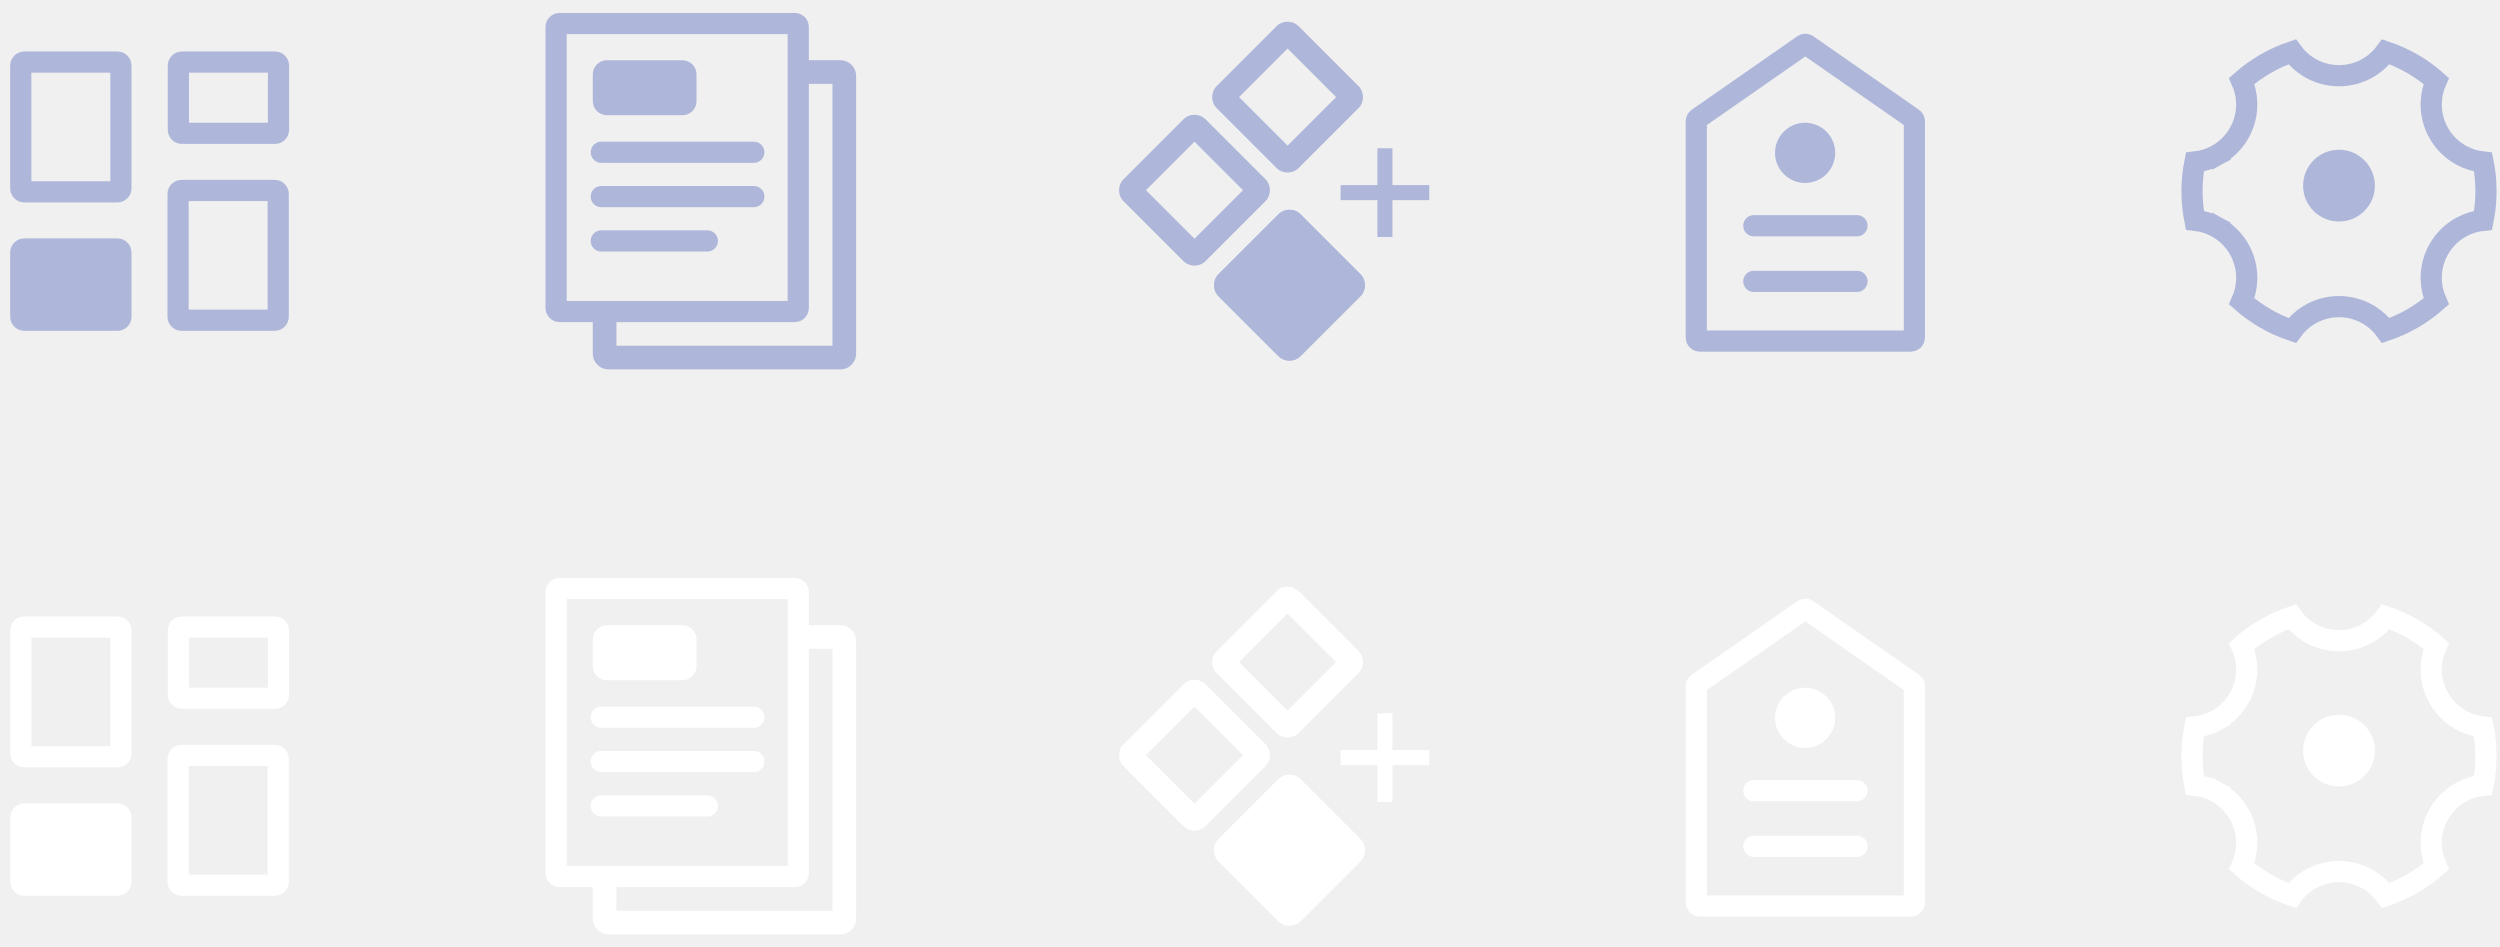
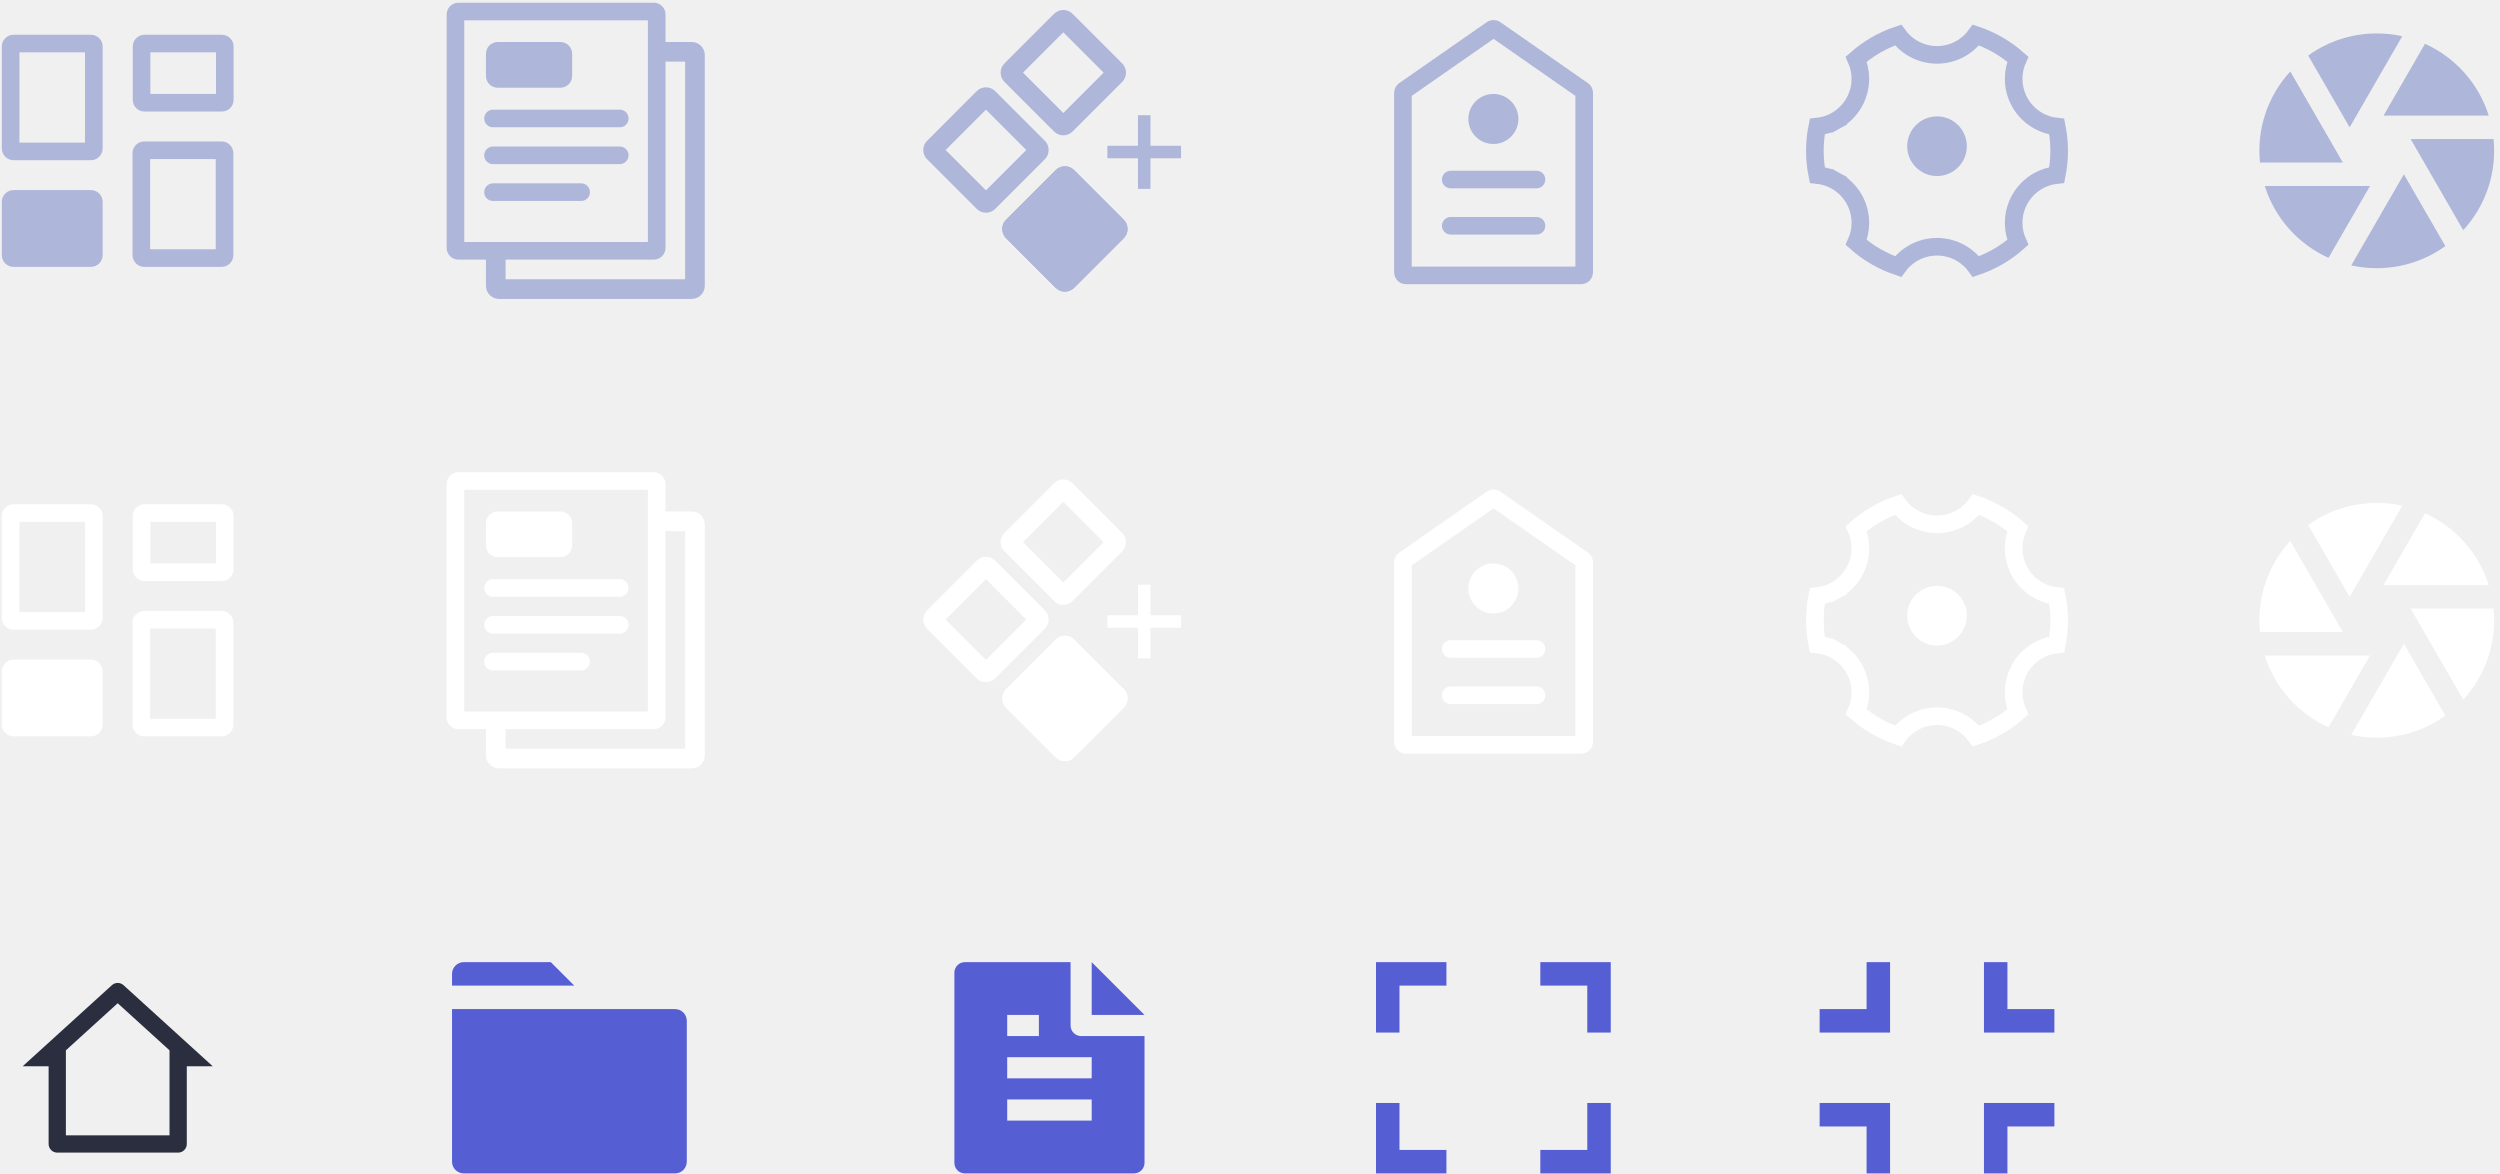
- <svg xmlns="http://www.w3.org/2000/svg" width="177" height="67" viewBox="0 0 177 67" fill="none">
-   <mask id="path-1-inside-1_0_1" fill="white">
-     <rect x="0.721" y="3.646" width="8.59" height="10.687" rx="1" />
+ <svg xmlns="http://www.w3.org/2000/svg" width="213" height="100" viewBox="0 0 213 100" fill="none">
+   <path d="M58.514 86.974V98.974C58.514 99.239 58.409 99.493 58.221 99.681C58.033 99.868 57.779 99.974 57.514 99.974H39.514C39.249 99.974 38.994 99.868 38.807 99.681C38.619 99.493 38.514 99.239 38.514 98.974V85.974H57.514C57.779 85.974 58.033 86.079 58.221 86.267C58.409 86.454 58.514 86.709 58.514 86.974ZM48.928 83.974H38.514V82.974C38.514 82.709 38.619 82.454 38.807 82.267C38.994 82.079 39.249 81.974 39.514 81.974H46.928L48.928 83.974Z" fill="#555ED3" />
+   <path d="M200.327 22.612L204.81 14.849L208.342 20.966C206.641 22.193 204.597 22.852 202.5 22.849C201.754 22.849 201.027 22.767 200.327 22.612ZM198.39 21.969C197.105 21.388 195.957 20.543 195.021 19.488C194.085 18.433 193.382 17.193 192.958 15.849H201.923L198.39 21.968V21.969ZM192.55 13.849C192.407 12.446 192.563 11.029 193.008 9.691C193.453 8.353 194.177 7.125 195.133 6.088L199.612 13.849H192.55ZM196.659 4.732C198.359 3.505 200.403 2.846 202.5 2.849C203.246 2.849 203.973 2.931 204.673 3.086L200.19 10.849L196.659 4.732V4.732ZM206.61 3.729C207.894 4.31 209.042 5.155 209.978 6.209C210.914 7.264 211.617 8.504 212.042 9.849H203.077L206.61 3.73V3.729ZM212.45 11.849C212.593 13.252 212.436 14.669 211.991 16.006C211.546 17.344 210.822 18.573 209.867 19.61L205.388 11.849H212.452H212.45Z" fill="#AEB6DA" />
+   <path d="M200.327 62.612L204.81 54.849L208.342 60.966C206.641 62.193 204.597 62.852 202.5 62.849C201.754 62.849 201.027 62.767 200.327 62.612ZM198.39 61.969C197.105 61.388 195.957 60.542 195.021 59.488C194.085 58.433 193.382 57.193 192.958 55.849H201.923L198.39 61.968V61.969ZM192.55 53.849C192.407 52.446 192.563 51.029 193.008 49.691C193.453 48.353 194.177 47.125 195.133 46.088L199.612 53.849H192.55ZM196.659 44.732C198.359 43.505 200.403 42.846 202.5 42.849C203.246 42.849 203.973 42.931 204.673 43.086L200.19 50.849L196.659 44.732V44.732ZM206.61 43.729C207.894 44.31 209.042 45.155 209.978 46.209C210.914 47.264 211.617 48.504 212.042 49.849H203.077L206.61 43.73V43.729ZM212.45 51.849C212.593 53.252 212.436 54.669 211.991 56.007C211.546 57.344 210.822 58.572 209.867 59.61L205.388 51.849H212.452H212.45Z" fill="white" />
+   <mask id="path-4-inside-1_1_146" fill="white">
+     <rect x="0.155" y="2.961" width="8.59" height="10.687" rx="1" />
  </mask>
-   <rect x="0.721" y="3.646" width="8.59" height="10.687" rx="1" stroke="#AEB6DA" stroke-width="3" mask="url(#path-1-inside-1_0_1)" />
-   <mask id="path-2-inside-2_0_1" fill="white">
-     <rect x="11.857" y="12.735" width="8.59" height="10.687" rx="1" />
+   <rect x="0.155" y="2.961" width="8.59" height="10.687" rx="1" stroke="#AEB6DA" stroke-width="3" mask="url(#path-4-inside-1_1_146)" />
+   <mask id="path-5-inside-2_1_146" fill="white">
+     <rect x="11.291" y="12.05" width="8.59" height="10.687" rx="1" />
  </mask>
-   <rect x="11.857" y="12.735" width="8.59" height="10.687" rx="1" stroke="#AEB6DA" stroke-width="3" mask="url(#path-2-inside-2_0_1)" />
-   <mask id="path-3-inside-3_0_1" fill="white">
-     <rect x="0.721" y="16.88" width="8.59" height="6.542" rx="1" />
+   <rect x="11.291" y="12.05" width="8.59" height="10.687" rx="1" stroke="#AEB6DA" stroke-width="3" mask="url(#path-5-inside-2_1_146)" />
+   <mask id="path-6-inside-3_1_146" fill="white">
+     <rect x="0.155" y="16.195" width="8.59" height="6.542" rx="1" />
  </mask>
-   <rect x="0.721" y="16.88" width="8.59" height="6.542" rx="1" fill="#AEB6DA" stroke="#AEB6DA" stroke-width="3" mask="url(#path-3-inside-3_0_1)" />
-   <mask id="path-4-inside-4_0_1" fill="white">
-     <rect x="11.878" y="3.646" width="8.59" height="6.542" rx="1" />
+   <rect x="0.155" y="16.195" width="8.59" height="6.542" rx="1" fill="#AEB6DA" stroke="#AEB6DA" stroke-width="3" mask="url(#path-6-inside-3_1_146)" />
+   <mask id="path-7-inside-4_1_146" fill="white">
+     <rect x="11.312" y="2.961" width="8.59" height="6.542" rx="1" />
  </mask>
-   <rect x="11.878" y="3.646" width="8.59" height="6.542" rx="1" stroke="#AEB6DA" stroke-width="3" mask="url(#path-4-inside-4_0_1)" />
-   <path d="M97.521 16.776V10.5H98.586V16.776H97.521ZM94.915 14.17V13.105H101.191V14.17H94.915Z" fill="#AEB6DA" />
-   <path fill-rule="evenodd" clip-rule="evenodd" d="M81.133 13.467L84.569 16.903L88.005 13.467L84.569 10.031L81.133 13.467ZM79.556 12.678C79.12 13.114 79.12 13.82 79.556 14.256L83.78 18.481C84.216 18.916 84.923 18.916 85.358 18.481L89.583 14.256C90.019 13.82 90.019 13.114 89.583 12.678L85.358 8.453C84.923 8.017 84.216 8.017 83.78 8.453L79.556 12.678Z" fill="#AEB6DA" />
-   <path d="M86.281 20.982C85.846 20.546 85.846 19.839 86.281 19.404L90.506 15.179C90.942 14.743 91.648 14.743 92.084 15.179L96.309 19.404C96.745 19.839 96.745 20.546 96.309 20.982L92.084 25.206C91.648 25.642 90.942 25.642 90.506 25.206L86.281 20.982Z" fill="#AEB6DA" />
-   <path fill-rule="evenodd" clip-rule="evenodd" d="M87.859 20.193L91.295 23.628L94.731 20.193L91.295 16.757L87.859 20.193ZM86.281 19.404C85.846 19.839 85.846 20.546 86.281 20.982L90.506 25.206C90.942 25.642 91.648 25.642 92.084 25.206L96.309 20.982C96.745 20.546 96.745 19.839 96.309 19.404L92.084 15.179C91.648 14.743 90.942 14.743 90.506 15.179L86.281 19.404Z" fill="#AEB6DA" />
-   <path fill-rule="evenodd" clip-rule="evenodd" d="M87.725 6.875L91.161 10.311L94.597 6.875L91.161 3.439L87.725 6.875ZM86.147 6.086C85.712 6.522 85.712 7.229 86.147 7.664L90.372 11.889C90.808 12.325 91.514 12.325 91.95 11.889L96.175 7.664C96.61 7.229 96.61 6.522 96.175 6.086L91.95 1.862C91.514 1.426 90.808 1.426 90.372 1.862L86.147 6.086Z" fill="#AEB6DA" />
-   <path d="M135.539 8.591V23.898C135.539 24.036 135.427 24.148 135.289 24.148H120.345C120.207 24.148 120.095 24.036 120.095 23.898V8.591C120.095 8.509 120.135 8.433 120.202 8.386L127.674 3.184C127.76 3.124 127.874 3.124 127.96 3.184L135.432 8.386C135.499 8.433 135.539 8.509 135.539 8.591Z" stroke="#AEB6DA" stroke-width="1.5" />
-   <line x1="124.17" y1="15.981" x2="131.475" y2="15.981" stroke="#AEB6DA" stroke-width="1.5" stroke-linecap="round" />
-   <line x1="124.17" y1="19.921" x2="131.475" y2="19.921" stroke="#AEB6DA" stroke-width="1.5" stroke-linecap="round" />
-   <circle cx="127.802" cy="10.822" r="2.131" fill="#AEB6DA" />
-   <path d="M155.193 13.534C155.193 12.828 155.264 12.139 155.397 11.473C155.931 11.417 156.451 11.257 156.926 10.999L156.568 10.339L156.926 10.999C157.59 10.638 158.141 10.101 158.519 9.447C158.897 8.793 159.087 8.047 159.067 7.291C159.053 6.75 158.932 6.22 158.714 5.729C159.753 4.811 160.967 4.11 162.282 3.667C162.597 4.102 162.996 4.473 163.457 4.756C164.102 5.151 164.843 5.36 165.599 5.36C166.355 5.36 167.097 5.151 167.741 4.756C168.203 4.473 168.602 4.102 168.917 3.667C170.232 4.11 171.445 4.811 172.485 5.729C172.266 6.22 172.145 6.751 172.131 7.292C172.111 8.048 172.301 8.794 172.679 9.448C173.057 10.103 173.609 10.64 174.273 11.001C174.749 11.258 175.269 11.418 175.803 11.474C175.936 12.139 176.007 12.828 176.007 13.534C176.007 14.24 175.936 14.929 175.803 15.595C175.269 15.651 174.749 15.811 174.274 16.069C173.61 16.429 173.058 16.966 172.68 17.62C172.302 18.274 172.112 19.021 172.131 19.776C172.145 20.317 172.266 20.848 172.485 21.339C171.445 22.257 170.232 22.958 168.917 23.401C168.602 22.966 168.203 22.595 167.741 22.312C167.097 21.917 166.355 21.708 165.599 21.708C164.843 21.708 164.102 21.917 163.457 22.312C162.996 22.595 162.597 22.966 162.282 23.401C160.967 22.958 159.754 22.257 158.714 21.339C158.933 20.848 159.054 20.317 159.068 19.776C159.088 19.02 158.898 18.274 158.52 17.619C158.142 16.965 157.59 16.428 156.925 16.067L156.568 16.727L156.925 16.067C156.45 15.81 155.93 15.649 155.396 15.594C155.263 14.929 155.193 14.241 155.193 13.534Z" stroke="#AEB6DA" stroke-width="1.5" />
-   <circle cx="165.6" cy="13.142" r="2.541" fill="#AEB6DA" />
-   <mask id="path-16-inside-5_0_1" fill="white">
-     <rect x="38.622" y="0.916" width="18.644" height="21.889" rx="1" />
+   <rect x="11.312" y="2.961" width="8.59" height="6.542" rx="1" stroke="#AEB6DA" stroke-width="3" mask="url(#path-7-inside-4_1_146)" />
+   <path d="M96.955 16.091V9.815H98.02V16.091H96.955ZM94.349 13.485V12.42H100.625V13.485H94.349Z" fill="#AEB6DA" />
+   <path fill-rule="evenodd" clip-rule="evenodd" d="M80.567 12.782L84.003 16.217L87.439 12.782L84.003 9.346L80.567 12.782ZM78.99 11.993C78.554 12.428 78.554 13.135 78.99 13.571L83.214 17.795C83.65 18.231 84.357 18.231 84.792 17.795L89.017 13.571C89.453 13.135 89.453 12.428 89.017 11.993L84.792 7.768C84.357 7.332 83.65 7.332 83.214 7.768L78.99 11.993Z" fill="#AEB6DA" />
+   <path d="M85.716 20.296C85.28 19.86 85.28 19.154 85.716 18.718L89.94 14.494C90.376 14.058 91.082 14.058 91.518 14.494L95.743 18.718C96.179 19.154 96.179 19.86 95.743 20.296L91.518 24.521C91.082 24.957 90.376 24.957 89.94 24.521L85.716 20.296Z" fill="#AEB6DA" />
+   <path fill-rule="evenodd" clip-rule="evenodd" d="M87.293 19.507L90.729 22.943L94.165 19.507L90.729 16.072L87.293 19.507ZM85.716 18.718C85.28 19.154 85.28 19.86 85.716 20.296L89.94 24.521C90.376 24.957 91.082 24.957 91.518 24.521L95.743 20.296C96.179 19.86 96.179 19.154 95.743 18.718L91.518 14.494C91.082 14.058 90.376 14.058 89.94 14.494L85.716 18.718Z" fill="#AEB6DA" />
+   <path fill-rule="evenodd" clip-rule="evenodd" d="M87.159 6.19L90.595 9.626L94.031 6.19L90.595 2.754L87.159 6.19ZM85.581 5.401C85.145 5.837 85.145 6.543 85.581 6.979L89.806 11.204C90.242 11.639 90.948 11.639 91.384 11.204L95.609 6.979C96.044 6.543 96.044 5.837 95.609 5.401L91.384 1.176C90.948 0.741 90.242 0.741 89.806 1.176L85.581 5.401Z" fill="#AEB6DA" />
+   <path d="M134.973 7.906V23.212C134.973 23.35 134.861 23.462 134.723 23.462H119.779C119.641 23.462 119.529 23.35 119.529 23.212V7.906C119.529 7.824 119.569 7.748 119.636 7.701L127.108 2.498C127.194 2.439 127.308 2.439 127.394 2.498L134.866 7.701C134.933 7.748 134.973 7.824 134.973 7.906Z" stroke="#AEB6DA" stroke-width="1.5" />
+   <line x1="123.604" y1="15.296" x2="130.909" y2="15.296" stroke="#AEB6DA" stroke-width="1.5" stroke-linecap="round" />
+   <line x1="123.604" y1="19.236" x2="130.909" y2="19.236" stroke="#AEB6DA" stroke-width="1.5" stroke-linecap="round" />
+   <circle cx="127.236" cy="10.136" r="2.131" fill="#AEB6DA" />
+   <path d="M154.627 12.849C154.627 12.142 154.697 11.454 154.831 10.787C155.365 10.732 155.884 10.571 156.36 10.313L156.002 9.654L156.36 10.313C157.024 9.953 157.575 9.416 157.953 8.762C158.331 8.108 158.521 7.362 158.501 6.606C158.487 6.065 158.366 5.535 158.148 5.044C159.187 4.125 160.401 3.424 161.716 2.982C162.031 3.417 162.43 3.787 162.891 4.07C163.536 4.466 164.277 4.675 165.033 4.675C165.789 4.675 166.531 4.466 167.175 4.07C167.637 3.787 168.036 3.417 168.351 2.982C169.666 3.424 170.879 4.125 171.919 5.044C171.7 5.535 171.579 6.065 171.565 6.607C171.545 7.362 171.735 8.109 172.113 8.763C172.491 9.418 173.043 9.955 173.707 10.315C174.183 10.573 174.703 10.733 175.237 10.789C175.37 11.454 175.441 12.143 175.441 12.849C175.441 13.555 175.37 14.244 175.237 14.91C174.703 14.966 174.183 15.126 173.708 15.383C173.043 15.744 172.492 16.281 172.114 16.935C171.736 17.589 171.546 18.335 171.565 19.091C171.579 19.632 171.7 20.163 171.919 20.653C170.879 21.572 169.666 22.273 168.351 22.715C168.036 22.28 167.637 21.91 167.175 21.627C166.531 21.232 165.789 21.022 165.033 21.022C164.277 21.022 163.536 21.232 162.891 21.627C162.43 21.91 162.031 22.28 161.716 22.715C160.401 22.273 159.187 21.572 158.148 20.654C158.367 20.163 158.488 19.632 158.502 19.091C158.522 18.335 158.332 17.589 157.954 16.934C157.576 16.28 157.024 15.742 156.359 15.382L156.002 16.041L156.359 15.382C155.884 15.124 155.364 14.964 154.83 14.909C154.697 14.244 154.627 13.556 154.627 12.849Z" stroke="#AEB6DA" stroke-width="1.5" />
+   <circle cx="165.034" cy="12.457" r="2.541" fill="#AEB6DA" />
+   <mask id="path-19-inside-5_1_146" fill="white">
+     <rect x="38.056" y="0.231" width="18.644" height="21.889" rx="1" />
  </mask>
-   <rect x="38.622" y="0.916" width="18.644" height="21.889" rx="1" stroke="#AEB6DA" stroke-width="3" mask="url(#path-16-inside-5_0_1)" />
-   <path d="M42.572 10.78H53.369" stroke="#AEB6DA" stroke-width="1.5" stroke-linecap="round" />
-   <path d="M42.572 13.919H53.369" stroke="#AEB6DA" stroke-width="1.5" stroke-linecap="round" />
-   <path d="M42.572 17.058L50.08 17.058" stroke="#AEB6DA" stroke-width="1.5" stroke-linecap="round" />
-   <rect x="41.969" y="4.265" width="7.345" height="3.893" rx="1" fill="#AEB6DA" />
-   <path fill-rule="evenodd" clip-rule="evenodd" d="M41.969 22.108V25.036C41.969 25.652 42.468 26.152 43.085 26.152H59.497C60.113 26.152 60.613 25.652 60.613 25.036V5.379C60.613 4.763 60.113 4.263 59.497 4.263H56.819V5.937H58.939V24.478H43.643V22.108H41.969Z" fill="#AEB6DA" />
-   <mask id="path-22-inside-6_0_1" fill="white">
-     <rect x="0.721" y="43.646" width="8.59" height="10.687" rx="1" />
+   <rect x="38.056" y="0.231" width="18.644" height="21.889" rx="1" stroke="#AEB6DA" stroke-width="3" mask="url(#path-19-inside-5_1_146)" />
+   <path d="M42.005 10.094H52.803" stroke="#AEB6DA" stroke-width="1.5" stroke-linecap="round" />
+   <path d="M42.005 13.233H52.803" stroke="#AEB6DA" stroke-width="1.5" stroke-linecap="round" />
+   <path d="M42.005 16.372L49.514 16.372" stroke="#AEB6DA" stroke-width="1.5" stroke-linecap="round" />
+   <rect x="41.403" y="3.58" width="7.345" height="3.893" rx="1" fill="#AEB6DA" />
+   <path fill-rule="evenodd" clip-rule="evenodd" d="M41.403 21.422V24.351C41.403 24.967 41.902 25.467 42.519 25.467H58.931C59.547 25.467 60.047 24.967 60.047 24.351V4.694C60.047 4.077 59.547 3.578 58.931 3.578H56.252V5.251H58.373V23.793H43.076V21.422H41.403Z" fill="#AEB6DA" />
+   <mask id="path-25-inside-6_1_146" fill="white">
+     <rect x="0.155" y="42.961" width="8.59" height="10.687" rx="1" />
  </mask>
-   <rect x="0.721" y="43.646" width="8.59" height="10.687" rx="1" stroke="white" stroke-width="3" mask="url(#path-22-inside-6_0_1)" />
-   <mask id="path-23-inside-7_0_1" fill="white">
-     <rect x="11.857" y="52.735" width="8.59" height="10.687" rx="1" />
+   <rect x="0.155" y="42.961" width="8.59" height="10.687" rx="1" stroke="white" stroke-width="3" mask="url(#path-25-inside-6_1_146)" />
+   <mask id="path-26-inside-7_1_146" fill="white">
+     <rect x="11.291" y="52.05" width="8.59" height="10.687" rx="1" />
  </mask>
-   <rect x="11.857" y="52.735" width="8.59" height="10.687" rx="1" stroke="white" stroke-width="3" mask="url(#path-23-inside-7_0_1)" />
-   <mask id="path-24-inside-8_0_1" fill="white">
-     <rect x="0.721" y="56.88" width="8.59" height="6.542" rx="1" />
+   <rect x="11.291" y="52.05" width="8.59" height="10.687" rx="1" stroke="white" stroke-width="3" mask="url(#path-26-inside-7_1_146)" />
+   <mask id="path-27-inside-8_1_146" fill="white">
+     <rect x="0.155" y="56.195" width="8.59" height="6.542" rx="1" />
  </mask>
-   <rect x="0.721" y="56.88" width="8.59" height="6.542" rx="1" fill="white" stroke="white" stroke-width="3" mask="url(#path-24-inside-8_0_1)" />
-   <mask id="path-25-inside-9_0_1" fill="white">
-     <rect x="11.878" y="43.646" width="8.59" height="6.542" rx="1" />
+   <rect x="0.155" y="56.195" width="8.59" height="6.542" rx="1" fill="white" stroke="white" stroke-width="3" mask="url(#path-27-inside-8_1_146)" />
+   <mask id="path-28-inside-9_1_146" fill="white">
+     <rect x="11.312" y="42.961" width="8.59" height="6.542" rx="1" />
  </mask>
-   <rect x="11.878" y="43.646" width="8.59" height="6.542" rx="1" stroke="white" stroke-width="3" mask="url(#path-25-inside-9_0_1)" />
-   <path d="M97.521 56.776V50.5H98.586V56.776H97.521ZM94.915 54.17V53.105H101.191V54.17H94.915Z" fill="white" />
-   <path fill-rule="evenodd" clip-rule="evenodd" d="M81.133 53.467L84.569 56.903L88.005 53.467L84.569 50.031L81.133 53.467ZM79.556 52.678C79.12 53.114 79.12 53.82 79.556 54.256L83.78 58.481C84.216 58.916 84.923 58.916 85.358 58.481L89.583 54.256C90.019 53.82 90.019 53.114 89.583 52.678L85.358 48.453C84.923 48.017 84.216 48.017 83.78 48.453L79.556 52.678Z" fill="white" />
-   <path d="M86.281 60.981C85.846 60.546 85.846 59.839 86.281 59.404L90.506 55.179C90.942 54.743 91.648 54.743 92.084 55.179L96.309 59.404C96.745 59.839 96.745 60.546 96.309 60.981L92.084 65.206C91.648 65.642 90.942 65.642 90.506 65.206L86.281 60.981Z" fill="white" />
-   <path fill-rule="evenodd" clip-rule="evenodd" d="M87.859 60.193L91.295 63.628L94.731 60.193L91.295 56.757L87.859 60.193ZM86.281 59.404C85.846 59.839 85.846 60.546 86.281 60.981L90.506 65.206C90.942 65.642 91.648 65.642 92.084 65.206L96.309 60.981C96.745 60.546 96.745 59.839 96.309 59.404L92.084 55.179C91.648 54.743 90.942 54.743 90.506 55.179L86.281 59.404Z" fill="white" />
-   <path fill-rule="evenodd" clip-rule="evenodd" d="M87.725 46.875L91.161 50.311L94.597 46.875L91.161 43.44L87.725 46.875ZM86.147 46.086C85.712 46.522 85.712 47.228 86.147 47.664L90.372 51.889C90.808 52.325 91.514 52.325 91.95 51.889L96.175 47.664C96.61 47.228 96.61 46.522 96.175 46.086L91.95 41.862C91.514 41.426 90.808 41.426 90.372 41.862L86.147 46.086Z" fill="white" />
-   <path d="M135.539 48.591V63.898C135.539 64.036 135.427 64.147 135.289 64.147H120.345C120.207 64.147 120.095 64.036 120.095 63.898V48.591C120.095 48.509 120.135 48.433 120.202 48.386L127.674 43.184C127.76 43.124 127.874 43.124 127.96 43.184L135.432 48.386C135.499 48.433 135.539 48.509 135.539 48.591Z" stroke="white" stroke-width="1.5" />
-   <line x1="124.17" y1="55.981" x2="131.475" y2="55.981" stroke="white" stroke-width="1.5" stroke-linecap="round" />
-   <line x1="124.17" y1="59.921" x2="131.475" y2="59.921" stroke="white" stroke-width="1.5" stroke-linecap="round" />
-   <circle cx="127.802" cy="50.822" r="2.131" fill="white" />
-   <path d="M155.193 53.534C155.193 52.828 155.264 52.139 155.397 51.473C155.931 51.417 156.451 51.257 156.926 50.999L156.568 50.34L156.926 50.999C157.59 50.638 158.141 50.101 158.519 49.447C158.897 48.793 159.087 48.047 159.067 47.291C159.053 46.75 158.932 46.22 158.714 45.729C159.753 44.811 160.967 44.11 162.282 43.667C162.597 44.102 162.996 44.473 163.457 44.756C164.102 45.151 164.843 45.36 165.599 45.36C166.355 45.36 167.097 45.151 167.741 44.756C168.203 44.473 168.602 44.102 168.917 43.667C170.232 44.109 171.445 44.811 172.485 45.729C172.266 46.22 172.145 46.751 172.131 47.292C172.111 48.048 172.301 48.794 172.679 49.449C173.057 50.103 173.609 50.64 174.273 51.001C174.749 51.258 175.269 51.419 175.803 51.474C175.936 52.139 176.007 52.828 176.007 53.534C176.007 54.24 175.936 54.929 175.803 55.595C175.269 55.651 174.749 55.811 174.274 56.069C173.61 56.429 173.058 56.966 172.68 57.62C172.302 58.275 172.112 59.021 172.131 59.776C172.145 60.317 172.266 60.848 172.485 61.339C171.445 62.257 170.232 62.958 168.917 63.401C168.602 62.966 168.203 62.595 167.741 62.312C167.097 61.917 166.355 61.708 165.599 61.708C164.843 61.708 164.102 61.917 163.457 62.312C162.996 62.595 162.597 62.966 162.282 63.401C160.967 62.958 159.754 62.257 158.714 61.339C158.933 60.848 159.054 60.317 159.068 59.776C159.088 59.02 158.898 58.274 158.52 57.619C158.142 56.965 157.59 56.428 156.925 56.067L156.568 56.727L156.925 56.067C156.45 55.81 155.93 55.65 155.396 55.594C155.263 54.929 155.193 54.241 155.193 53.534Z" stroke="white" stroke-width="1.5" />
-   <circle cx="165.6" cy="53.142" r="2.541" fill="white" />
-   <mask id="path-37-inside-10_0_1" fill="white">
-     <rect x="38.622" y="40.916" width="18.644" height="21.889" rx="1" />
+   <rect x="11.312" y="42.961" width="8.59" height="6.542" rx="1" stroke="white" stroke-width="3" mask="url(#path-28-inside-9_1_146)" />
+   <path d="M96.955 56.091V49.815H98.02V56.091H96.955ZM94.349 53.485V52.42H100.625V53.485H94.349Z" fill="white" />
+   <path fill-rule="evenodd" clip-rule="evenodd" d="M80.567 52.782L84.003 56.217L87.439 52.782L84.003 49.346L80.567 52.782ZM78.99 51.993C78.554 52.428 78.554 53.135 78.99 53.571L83.214 57.795C83.65 58.231 84.357 58.231 84.792 57.795L89.017 53.571C89.453 53.135 89.453 52.428 89.017 51.993L84.792 47.768C84.357 47.332 83.65 47.332 83.214 47.768L78.99 51.993Z" fill="white" />
+   <path d="M85.716 60.296C85.28 59.861 85.28 59.154 85.716 58.718L89.94 54.494C90.376 54.058 91.082 54.058 91.518 54.494L95.743 58.718C96.179 59.154 96.179 59.861 95.743 60.296L91.518 64.521C91.082 64.957 90.376 64.957 89.94 64.521L85.716 60.296Z" fill="white" />
+   <path fill-rule="evenodd" clip-rule="evenodd" d="M87.293 59.507L90.729 62.943L94.165 59.507L90.729 56.072L87.293 59.507ZM85.716 58.718C85.28 59.154 85.28 59.861 85.716 60.296L89.94 64.521C90.376 64.957 91.082 64.957 91.518 64.521L95.743 60.296C96.179 59.861 96.179 59.154 95.743 58.718L91.518 54.494C91.082 54.058 90.376 54.058 89.94 54.494L85.716 58.718Z" fill="white" />
+   <path fill-rule="evenodd" clip-rule="evenodd" d="M87.159 46.19L90.595 49.626L94.031 46.19L90.595 42.754L87.159 46.19ZM85.581 45.401C85.145 45.837 85.145 46.543 85.581 46.979L89.806 51.204C90.242 51.639 90.948 51.639 91.384 51.204L95.609 46.979C96.044 46.543 96.044 45.837 95.609 45.401L91.384 41.176C90.948 40.741 90.242 40.741 89.806 41.176L85.581 45.401Z" fill="white" />
+   <path d="M134.973 47.906V63.212C134.973 63.35 134.861 63.462 134.723 63.462H119.779C119.641 63.462 119.529 63.35 119.529 63.212V47.906C119.529 47.824 119.569 47.748 119.636 47.701L127.108 42.498C127.194 42.439 127.308 42.439 127.394 42.498L134.866 47.701C134.933 47.748 134.973 47.824 134.973 47.906Z" stroke="white" stroke-width="1.5" />
+   <line x1="123.604" y1="55.296" x2="130.909" y2="55.296" stroke="white" stroke-width="1.5" stroke-linecap="round" />
+   <line x1="123.604" y1="59.236" x2="130.909" y2="59.236" stroke="white" stroke-width="1.5" stroke-linecap="round" />
+   <circle cx="127.236" cy="50.136" r="2.131" fill="white" />
+   <path d="M154.627 52.849C154.627 52.142 154.697 51.453 154.831 50.787C155.365 50.732 155.884 50.571 156.36 50.313L156.002 49.654L156.36 50.313C157.024 49.953 157.575 49.416 157.953 48.762C158.331 48.108 158.521 47.361 158.501 46.606C158.487 46.065 158.366 45.535 158.148 45.044C159.187 44.126 160.401 43.424 161.716 42.982C162.031 43.417 162.43 43.788 162.891 44.071C163.536 44.466 164.277 44.675 165.033 44.675C165.789 44.675 166.531 44.466 167.175 44.071C167.637 43.788 168.036 43.417 168.351 42.982C169.666 43.424 170.879 44.125 171.919 45.044C171.7 45.535 171.579 46.065 171.565 46.607C171.545 47.362 171.735 48.109 172.113 48.763C172.491 49.418 173.043 49.955 173.707 50.315C174.183 50.573 174.703 50.733 175.237 50.789C175.37 51.454 175.441 52.142 175.441 52.849C175.441 53.555 175.37 54.244 175.237 54.91C174.703 54.965 174.183 55.126 173.708 55.383C173.043 55.744 172.492 56.281 172.114 56.935C171.736 57.589 171.546 58.335 171.565 59.091C171.579 59.632 171.7 60.163 171.919 60.653C170.879 61.572 169.666 62.273 168.351 62.715C168.036 62.28 167.637 61.91 167.175 61.627C166.531 61.232 165.789 61.022 165.033 61.022C164.277 61.022 163.536 61.232 162.891 61.627C162.43 61.91 162.031 62.28 161.716 62.715C160.401 62.273 159.187 61.572 158.148 60.654C158.367 60.163 158.488 59.632 158.502 59.091C158.522 58.335 158.332 57.589 157.954 56.934C157.576 56.28 157.024 55.742 156.359 55.382L156.002 56.041L156.359 55.382C155.884 55.124 155.364 54.964 154.83 54.909C154.697 54.244 154.627 53.556 154.627 52.849Z" stroke="white" stroke-width="1.5" />
+   <circle cx="165.034" cy="52.457" r="2.541" fill="white" />
+   <mask id="path-40-inside-10_1_146" fill="white">
+     <rect x="38.056" y="40.231" width="18.644" height="21.889" rx="1" />
  </mask>
-   <rect x="38.622" y="40.916" width="18.644" height="21.889" rx="1" stroke="white" stroke-width="3" mask="url(#path-37-inside-10_0_1)" />
-   <path d="M42.572 50.78H53.369" stroke="white" stroke-width="1.5" stroke-linecap="round" />
-   <path d="M42.572 53.919H53.369" stroke="white" stroke-width="1.5" stroke-linecap="round" />
-   <path d="M42.572 57.058L50.08 57.058" stroke="white" stroke-width="1.5" stroke-linecap="round" />
-   <rect x="41.969" y="44.265" width="7.345" height="3.893" rx="1" fill="white" />
-   <path fill-rule="evenodd" clip-rule="evenodd" d="M41.969 62.108V65.036C41.969 65.653 42.468 66.152 43.085 66.152H59.497C60.113 66.152 60.613 65.653 60.613 65.036V45.379C60.613 44.763 60.113 44.263 59.497 44.263H56.819V45.937H58.939V64.478H43.643V62.108H41.969Z" fill="white" />
+   <rect x="38.056" y="40.231" width="18.644" height="21.889" rx="1" stroke="white" stroke-width="3" mask="url(#path-40-inside-10_1_146)" />
+   <path d="M42.005 50.094H52.803" stroke="white" stroke-width="1.5" stroke-linecap="round" />
+   <path d="M42.005 53.233H52.803" stroke="white" stroke-width="1.5" stroke-linecap="round" />
+   <path d="M42.005 56.373L49.514 56.373" stroke="white" stroke-width="1.5" stroke-linecap="round" />
+   <rect x="41.403" y="43.58" width="7.345" height="3.893" rx="1" fill="white" />
+   <path fill-rule="evenodd" clip-rule="evenodd" d="M41.403 61.422V64.351C41.403 64.967 41.902 65.467 42.519 65.467H58.931C59.547 65.467 60.047 64.967 60.047 64.351V44.694C60.047 44.077 59.547 43.578 58.931 43.578H56.252V45.251H58.373V63.793H43.076V61.422H41.403Z" fill="white" />
+   <path d="M15.179 98.203H4.878C4.683 98.203 4.495 98.125 4.357 97.987C4.219 97.849 4.142 97.662 4.142 97.467V90.844H1.934L9.533 83.937C9.669 83.814 9.845 83.745 10.028 83.745C10.211 83.745 10.388 83.814 10.524 83.937L18.122 90.844H15.915V97.467C15.915 97.662 15.837 97.849 15.699 97.987C15.561 98.125 15.374 98.203 15.179 98.203ZM5.613 96.731H14.443V89.488L10.028 85.475L5.613 89.488V96.731Z" fill="#2B2E3F" />
+   <path d="M97.513 88.274V99.068C97.514 99.186 97.491 99.303 97.447 99.412C97.402 99.522 97.337 99.622 97.254 99.706C97.171 99.79 97.072 99.857 96.963 99.903C96.854 99.949 96.737 99.973 96.619 99.974H82.207C81.97 99.974 81.743 99.88 81.575 99.712C81.407 99.545 81.313 99.318 81.313 99.081V82.867C81.313 82.383 81.715 81.974 82.211 81.974H91.213V87.374C91.213 87.613 91.308 87.841 91.477 88.01C91.645 88.179 91.874 88.274 92.113 88.274H97.513ZM97.513 86.474H93.013V81.977L97.513 86.474ZM85.813 86.474V88.274H88.513V86.474H85.813ZM85.813 90.074V91.874H93.013V90.074H85.813ZM85.813 93.674V95.474H93.013V93.674H85.813Z" fill="#555ED3" />
+   <path d="M131.236 81.974H137.236V87.974H135.236V83.974H131.236V81.974ZM117.236 81.974H123.236V83.974H119.236V87.974H117.236V81.974ZM135.236 97.974V93.974H137.236V99.974H131.236V97.974H135.236ZM119.236 97.974H123.236V99.974H117.236V93.974H119.236V97.974Z" fill="#555ED3" />
+   <path d="M171.034 85.974H175.034V87.974H169.034V81.974H171.034V85.974ZM161.034 87.974H155.034V85.974H159.034V81.974H161.034V87.974ZM171.034 95.974V99.974H169.034V93.974H175.034V95.974H171.034ZM161.034 93.974V99.974H159.034V95.974H155.034V93.974H161.034Z" fill="#555ED3" />
</svg>
